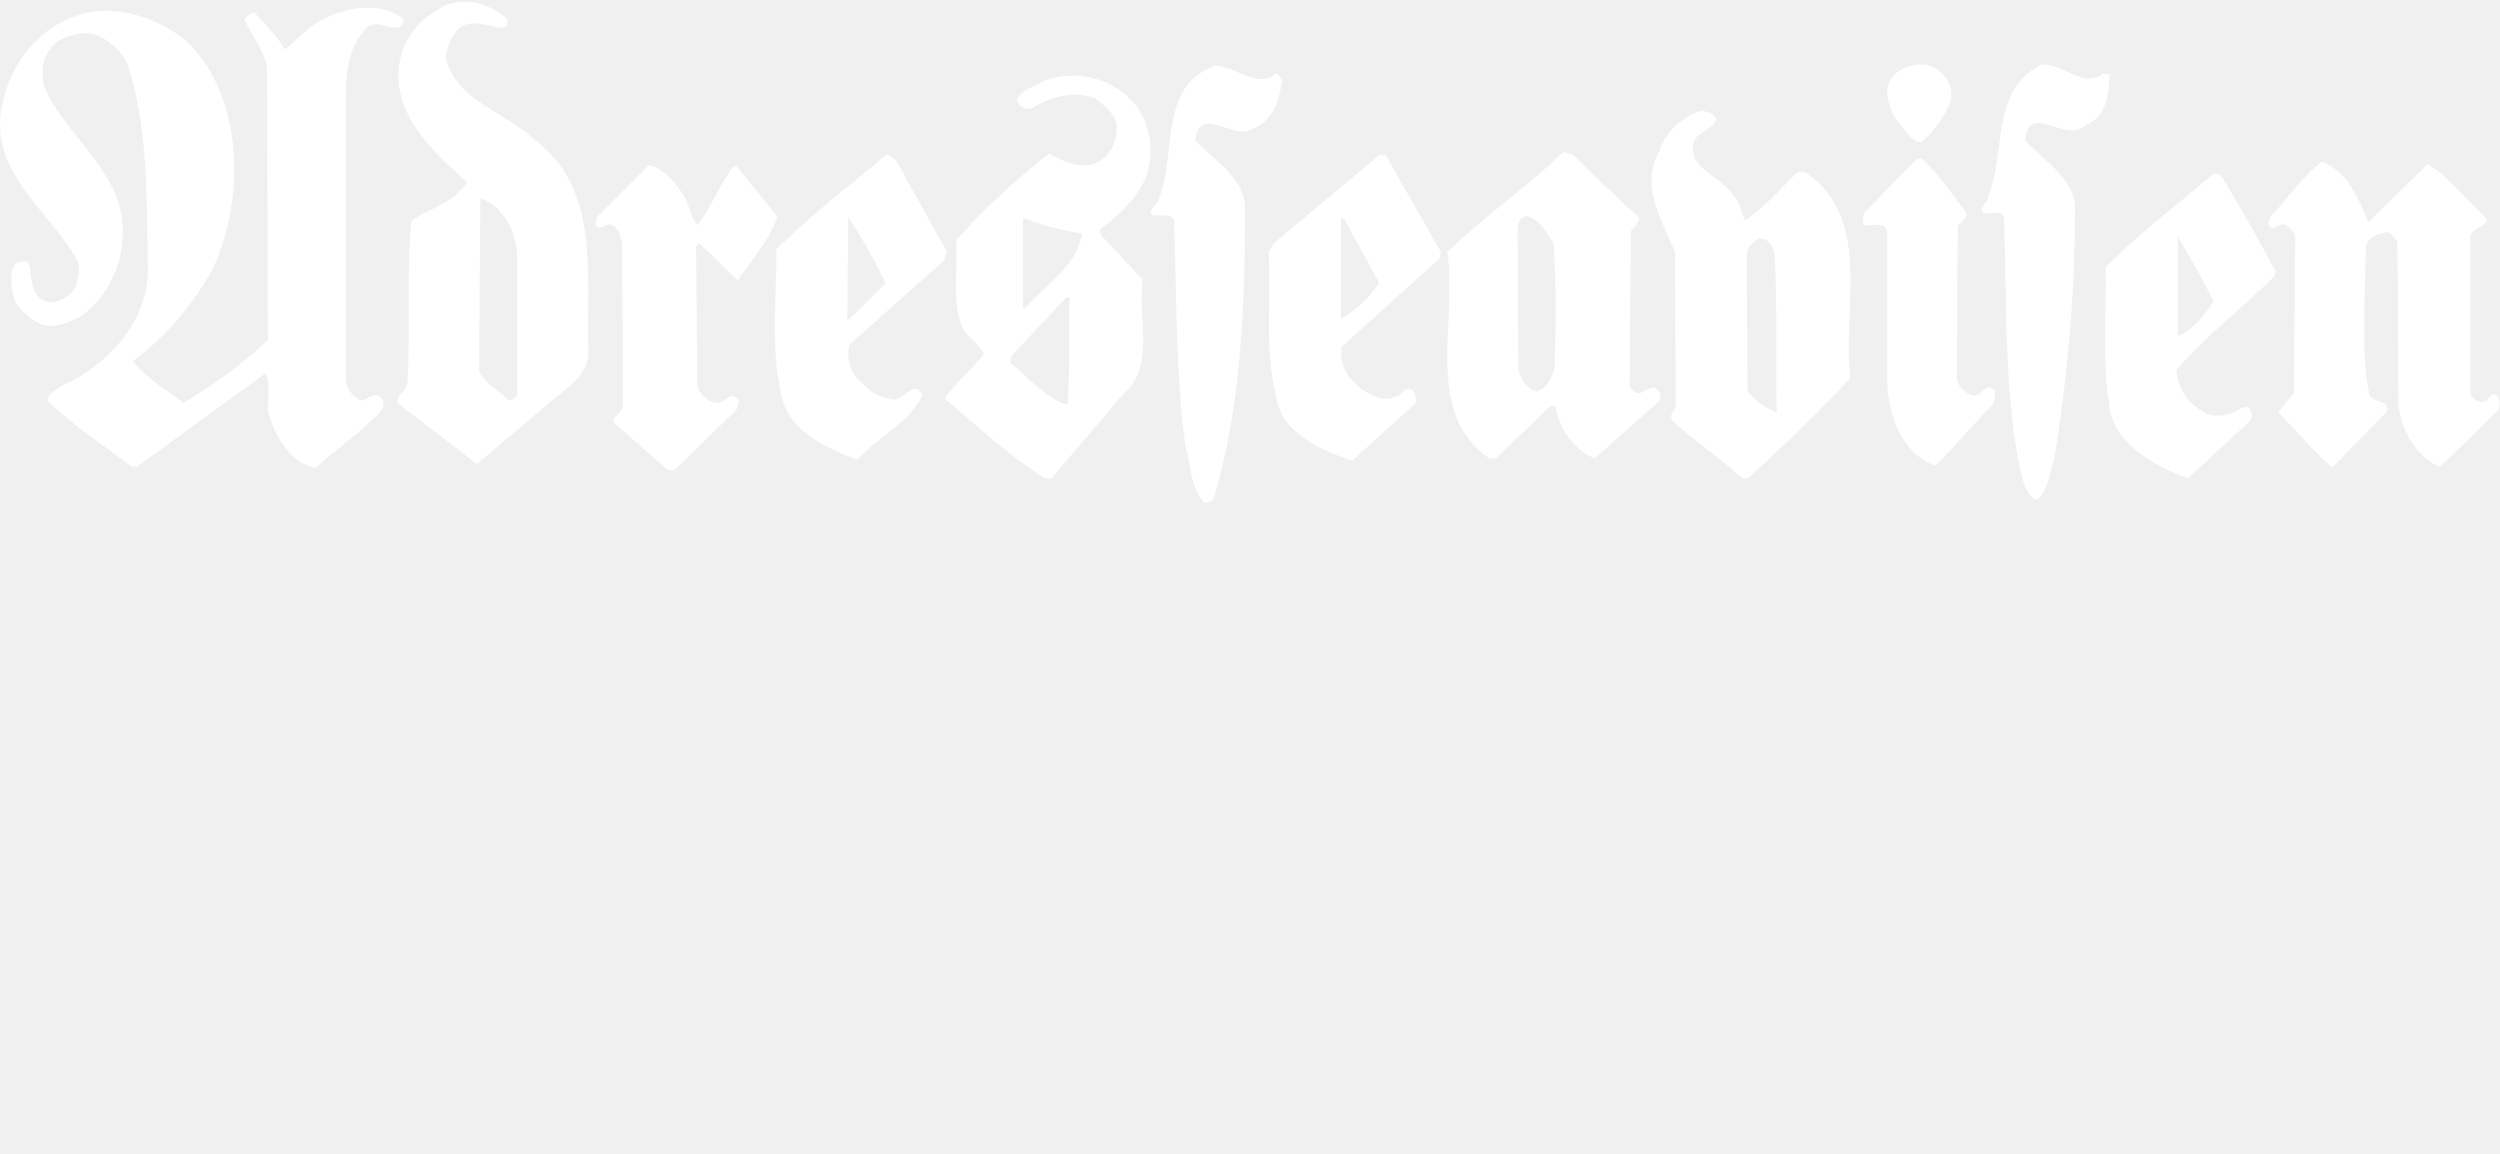
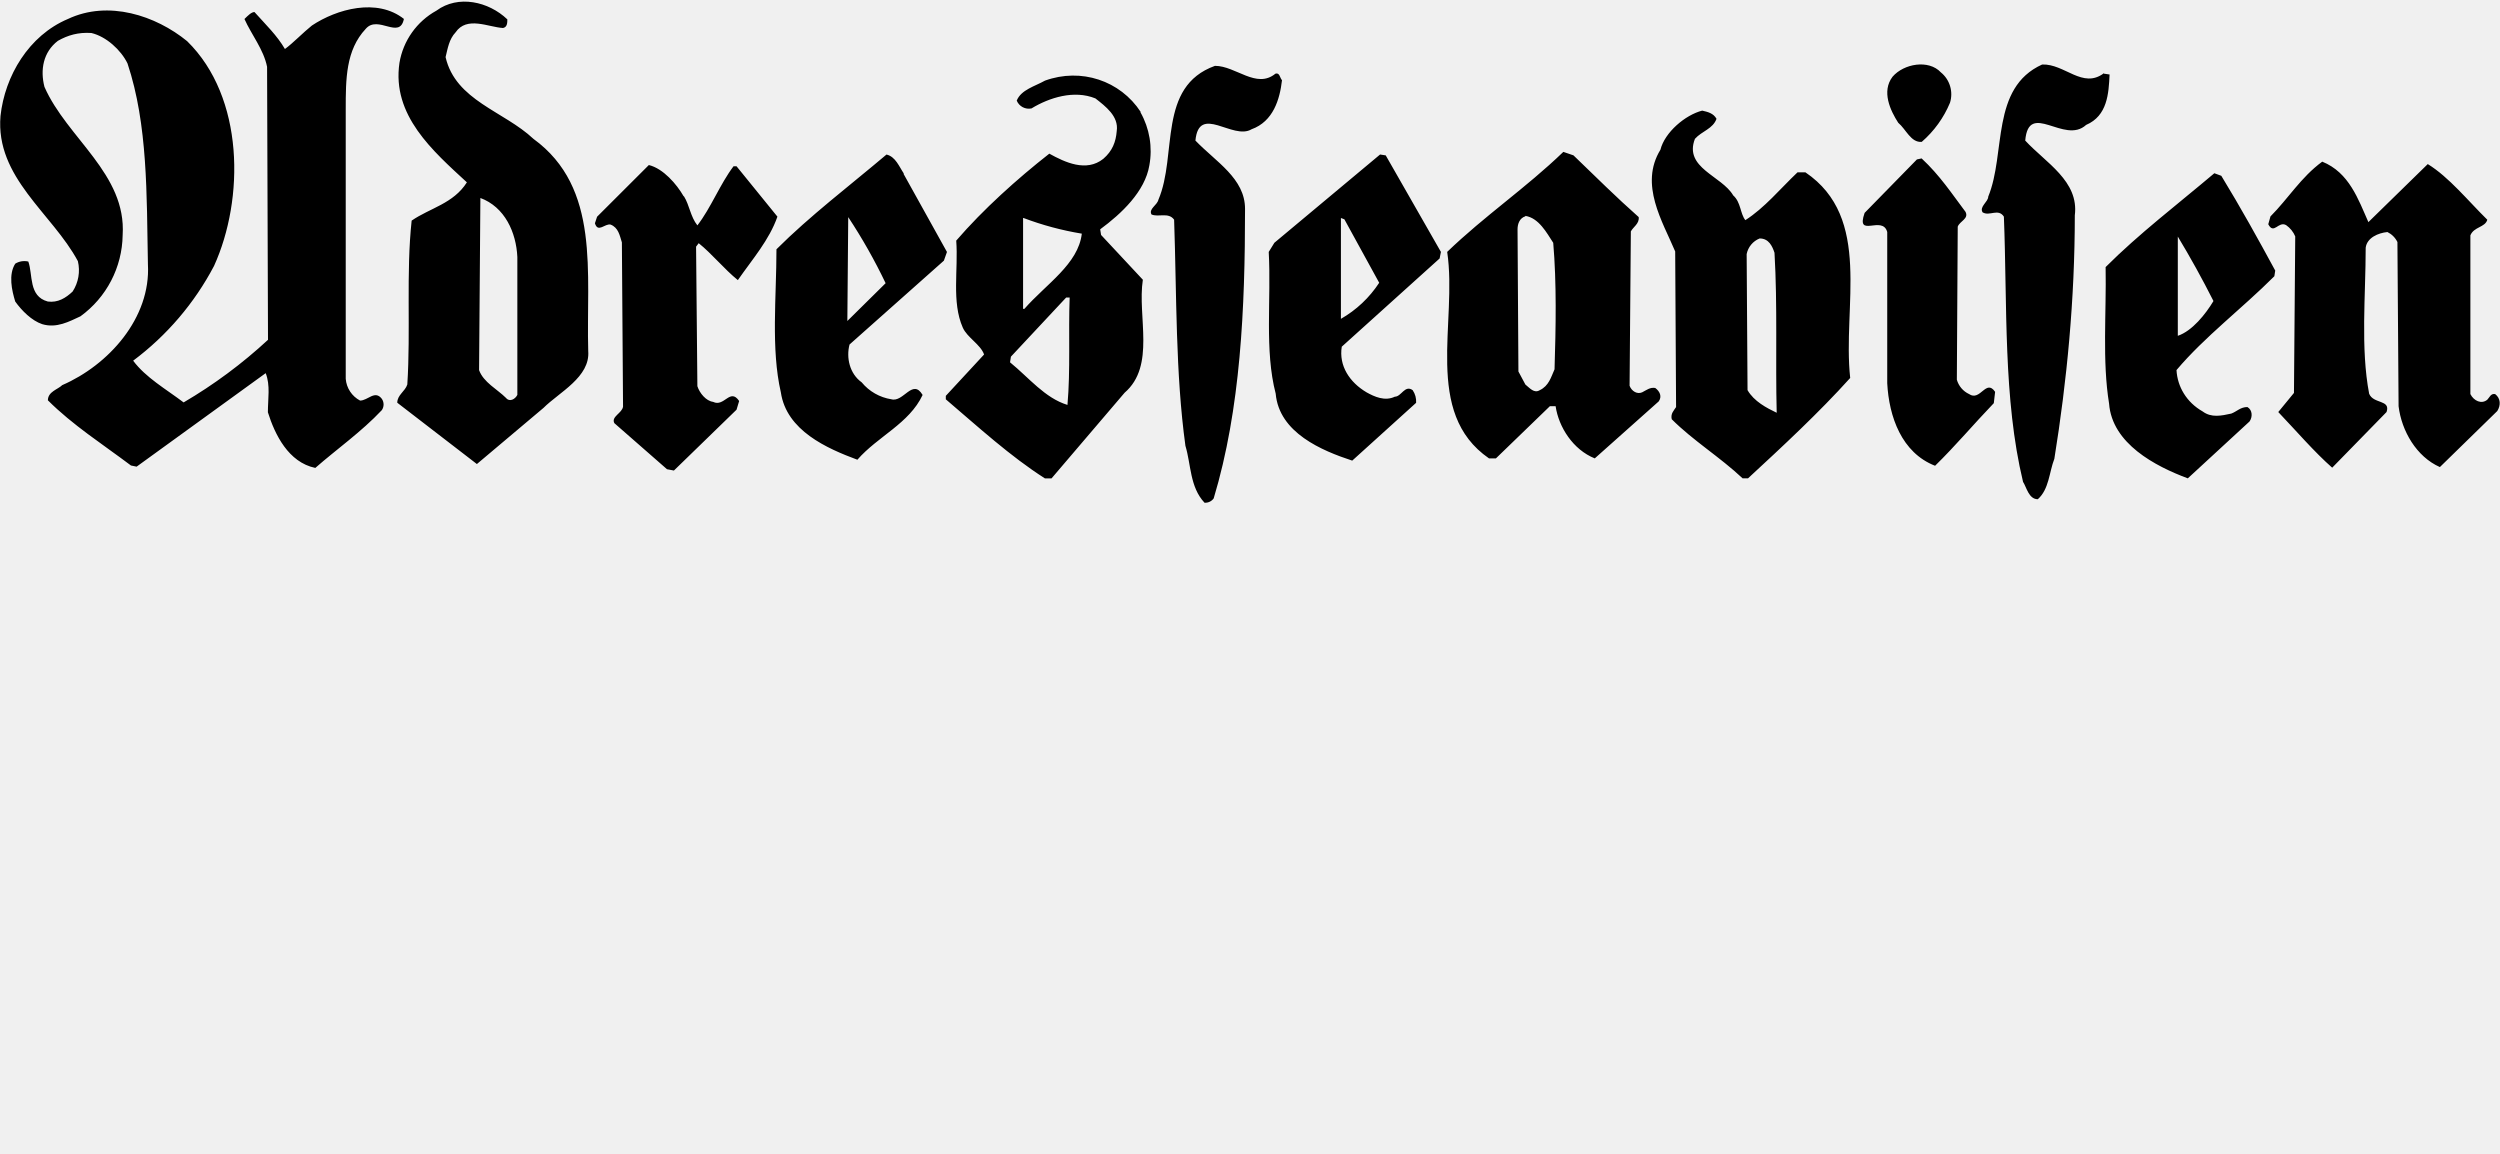
<svg xmlns="http://www.w3.org/2000/svg" viewBox="0 0 650 300">
-   <path fill="#fff" d="M277.2 77.36l-14.36 15.37-.23 1.47c4.98 4.07 9.05 9.27 14.93 11.08.8-9.04.23-18.65.57-27.92zM266 56.68V80.3h.34c5.65-6.44 14.02-11.64 14.93-19.55a78.9 78.9 0 0 1-15.15-4.07zm30.53-27.47A20.49 20.49 0 0 1 298.79 43c-1.13 6.78-7.24 12.55-12.78 16.62l.23 1.47 10.86 11.64c-1.47 9.6 3.39 22.38-4.75 29.39l-19 22.27h-1.7c-9.04-5.77-17.3-13.34-25.78-20.57v-.9l9.95-10.75c-.9-2.6-4.4-4.4-5.54-7-2.94-6.67-1.13-15.03-1.7-22.61 7.02-8.14 15.84-16.05 24.2-22.61 4.08 2.26 9.62 4.86 14.03 1.35 2.37-2.03 3.28-4.4 3.5-7.23.57-3.84-2.94-6.44-5.54-8.48-5.54-2.26-11.99-.22-16.62 2.6a3.4 3.4 0 0 1-3.84-2.03c1.13-2.83 4.75-3.73 7.35-5.2 9.38-3.4 19.56 0 24.88 8.14zm161 32.78a5.54 5.54 0 0 0-3.4 4.07l.23 35.38c1.7 2.94 4.98 4.63 7.58 5.88-.34-13.68.23-27.92-.57-41.6-.56-1.69-1.47-3.72-3.84-3.72zm-11.2-31.2c-.9 2.71-3.85 3.28-5.65 5.31-2.94 7.58 7 9.61 9.95 14.7 2.03 1.8 1.8 4.74 3.16 6.44 4.98-3.17 9.05-8.14 13.57-12.44h2.04c17.53 11.88 9.61 34.82 11.65 53.47-8.14 9.04-17.53 17.75-26.57 26.1H453c-5.88-5.53-12.9-9.83-18.43-15.37-.34-1.46.56-2.26 1.13-3.16l-.23-40.46c-3.28-7.8-9.38-17.41-3.84-26.45 1.13-4.52 6.44-9.04 10.86-10.17 1.47.34 2.94.68 3.73 2.15zm119.9 30.52v26c3.73-1.24 7.24-5.65 9.27-9.04a252.96 252.96 0 0 0-9.38-16.95zm11.31-15.6c4.97 8.14 9.61 16.5 14.02 24.64l-.23 1.47c-8.48 8.48-18.09 15.7-25.44 24.4.23 4.3 2.6 8.37 6.79 10.75 2.26 1.7 4.86 1.13 7.46.56 1.47-.56 2.38-1.7 4.19-1.7 1.35.8 1.35 2.6.56 3.74l-16.06 14.8c-8.48-3.16-19.68-9.03-20.47-19.43-1.8-11.08-.68-23.51-.9-35.5 8.7-8.7 18.66-16.27 28.27-24.4zm-228 11.31l-.9-.34V82.9a29.2 29.2 0 0 0 9.95-9.38zm25.1 8.48l-.34 1.7-25.44 22.94c-.8 4.97 2.04 9.27 6.45 11.87 2.03 1.13 4.74 2.38 7.35 1.13 1.7 0 2.6-3.16 4.63-1.7a5.2 5.2 0 0 1 .9 3.29l-16.61 15.03c-7.92-2.6-19-7.24-19.9-17.41-2.94-11.3-1.13-24.41-1.81-36.85l1.47-2.38 27.48-22.95 1.47.23zm-154.1-9.04l-.23 27 9.95-9.83a142.5 142.4 0 0 0-9.72-17.18zm14.36-11.3l11.31 20.35-.8 2.26-24.53 21.8c-.9 3.4 0 7.58 3.16 9.84a12.52 12.52 0 0 0 7.7 4.4c3.16.91 5.53-5.53 8.14-1.12-3.51 7.46-11.65 10.74-16.96 16.84-7.92-2.94-18.43-7.57-19.9-17.52-2.6-11.3-1.14-24.87-1.14-37.2 8.71-8.7 19-16.5 28.61-24.63 2.38.56 3.28 3.16 4.53 4.97zm161.7 11.08c-1.47.45-2.04 1.92-2.04 3.39l.23 36.96 1.81 3.39c1.13.9 2.26 2.37 3.73 1.47 2.38-1.13 2.94-3.4 3.85-5.43.34-10.85.56-22.38-.34-32.89-1.7-2.6-3.73-6.44-7.24-7zm12.5-15.85c5.88 5.66 11.08 10.85 16.96 16.05.23 1.7-1.47 2.6-2.04 3.73l-.33 40.13c.56 1.47 2.03 2.27 3.27 1.7 1.14-.57 2.04-1.36 3.4-1.13 1.24.9 1.8 2.26.9 3.5l-16.62 14.81c-5.65-2.26-9.38-8.13-10.18-13.56H403l-14.02 13.56h-1.8c-17.2-11.87-8.15-35.38-10.87-53.69 9.73-9.38 20.47-16.62 30.2-26zM124.9 51.47l-.34 44.76c1.13 3.17 4.75 4.98 7.01 7.24.9 1.13 2.38.34 2.94-.8V66.84c-.3-6.33-3.2-13-9.7-15.37zm7.01-46.57c0 1.02 0 2.15-1.13 2.38-3.85-.23-9.39-3.17-12.33 1.13-1.7 1.8-2.04 4.18-2.6 6.44 2.6 11.3 15.15 14.02 22.84 21.25 17.53 12.77 13.68 34.81 14.25 55.16.56 6.78-7.58 10.74-11.65 14.81l-17.3 14.58-20.7-15.94c0-2.03 2.04-2.94 2.61-4.74.9-13.9-.34-29.05 1.13-42.61 4.75-3.28 10.86-4.41 14.36-9.95-8.82-8.14-19.56-17.41-17.53-31.08a19.09 19.09 0 0 1 9.61-13.56c5.66-4.18 13.57-2.38 18.43 2.26zm45.91 46.12c1.47 2.38 1.7 5.32 3.5 7.58 3.51-4.52 5.89-10.74 9.4-15.37h.78l10.63 13.1c-2.15 6.11-6.44 10.97-10.29 16.5-3.5-2.82-6.78-6.89-10.18-9.6l-.68.9.34 36.28c.57 1.81 2.27 3.85 4.07 4.07 2.94 1.47 4.41-3.73 6.79-.22l-.68 2.26-16.28 15.82-1.8-.34-13.69-11.98c-.9-1.7 2.04-2.6 2.26-4.3L161.77 63c-.57-1.8-.9-3.84-2.94-4.63-1.47-.34-3.28 2.26-4.07-.34l.56-1.7 13.46-13.44c3.73.9 7.24 4.97 9.05 8.13zm437.9 6.79l15.5-15.15c5.53 3.39 10.51 9.6 15.48 14.47-.56 2.03-3.5 1.8-4.4 4.07v41.26c.9 1.8 2.93 2.7 4.4 1.46.57-.56.9-1.69 2.04-1.46 1.47 1.13 1.47 2.93.56 4.4l-14.93 14.58c-6.1-2.7-9.95-9.38-10.74-15.82l-.3-42.69a5.65 5.65 0 0 0-2.6-2.6c-2.37.23-5.31 1.47-5.65 4.07 0 12.43-1.36 26.11.9 37.98 1.13 2.72 5.65 1.47 4.52 4.75l-14.13 14.47c-4.63-4.07-9.38-9.6-14.02-14.47l4.08-4.97.33-40.7a6.79 6.78 0 0 0-2.37-2.93c-2.04-1.13-3.17 2.6-4.64-.23l.57-2.03c4.63-4.64 7.91-10.17 13.46-14.24 7.01 2.82 9.38 9.83 11.99 15.7zm-116.1-16.62c4.75 4.4 7.92 9.26 11.42 13.9.9 1.8-1.47 2.37-2.03 3.84l-.23 39.79a5.88 5.88 0 0 0 3.17 3.73c2.94 2.03 4.4-4.07 6.78-.57l-.34 2.94c-5.31 5.54-9.95 11.08-15.27 16.28-8.7-3.39-11.99-12.77-12.44-21.48V60.2c-1.24-4.52-8.25 1.81-5.88-4.97l13.6-13.9zm-168-22.04c1.13-.34 1.13 1.13 1.7 1.7-.57 4.96-2.26 10.73-7.92 12.76-4.86 2.94-13.68-6.67-14.59 2.94 5.32 5.54 12.9 9.83 12.9 17.75 0 25.88-1.14 52-8.15 75.28a2.71 2.71 0 0 1-2.38 1.13c-3.84-4.07-3.5-9.95-4.97-14.8-2.6-18.89-2.26-39-2.94-58.79-1.47-2.03-4.07-.56-5.88-1.36-.8-1.46 1.47-2.37 1.8-3.84 4.98-11.64-.33-29.39 14.7-34.8 5.44 0 10.75 6.1 15.73 2.03zm215.4 0l1.47.22c-.23 4.98-.56 10.74-6.1 13.11-5.66 5.2-14.93-6.44-15.83 4.07 5.31 5.77 14.02 10.51 12.89 19.44 0 21.81-2.04 42.95-5.32 63.3-1.36 3.5-1.36 7.91-4.3 10.51-2.37 0-2.94-3.16-3.84-4.52-5.2-21.59-4.07-45.78-4.98-68.95-1.47-2.26-3.73 0-5.54-1.13-.9-1.47 1.47-2.71 1.47-4.07 4.64-11.3.57-28.26 14.02-34.36 5.88-.22 10.52 6.45 16.06 2.26zm-42.4-.34a7.35 7.35 0 0 1 2.38 7.9 27.36 27.35 0 0 1-7.35 10.18c-2.83.23-4.08-3.28-6.11-4.97-2.04-3.17-4.41-8.14-1.47-11.98 2.94-3.4 9.38-4.53 12.55-1.13zM105.02 4.9c-1.1 5.54-6.76-1.13-9.93 2.6-5.2 5.54-5.2 13.1-5.2 20.9v70.1a7.02 7.02 0 0 0 3.73 5.65c2.04 0 3.85-2.83 5.66-.45a2.6 2.6 0 0 1 0 2.93c-5.32 5.66-11.76 10.17-17.3 15.03-7.01-1.46-10.52-8.7-12.33-14.47 0-3.5.68-7-.57-10.17L35.5 121.43l-1.47-.3c-7.35-5.53-15.15-10.5-21.6-16.95 0-2.26 2.6-2.82 3.73-3.95 12-5.2 23.07-17.41 22.28-31.42-.34-18.08 0-36.28-5.31-52.22-1.7-3.5-5.54-7-9.39-7.91-3.39-.23-6.1.56-8.7 2.03-3.85 2.94-4.64 7.57-3.5 11.98C17.4 36.03 32.9 45.3 31.87 61.23a26.57 26.56 0 0 1-10.97 21.1c-2.94 1.36-6.22 3.17-9.95 2.04-2.71-.9-5.31-3.5-7.01-5.88-.9-2.94-1.8-7 0-9.84a4.52 4.52 0 0 1 3.4-.56c1.24 3.4 0 9.04 5.08 10.4 2.6.34 4.64-.9 6.44-2.6a10.18 10.17 0 0 0 1.37-7.9C13.56 55.55-1.25 46.28.11 30.23 1.24 19.84 7.46 9.32 17.63 5.03c10.52-4.98 22.85-.9 31 5.76 14.91 14.58 14.91 41.03 7 58.44A73.39 73.36 0 0 1 34.6 93.87c3.28 4.4 8.49 7.35 13.12 10.85a126.4 126.4 0 0 0 21.94-16.28l-.24-70.98c-.9-4.52-4.07-8.36-5.88-12.43.91-.9 1.81-1.81 2.6-1.81 2.94 3.28 5.88 6.1 7.92 9.61 2.04-1.47 4.75-4.3 7.01-6.1 6.45-4.3 16.96-7.24 23.95-1.7z" />
+   <path d="M277.2 77.36l-14.36 15.37-.23 1.47c4.98 4.07 9.05 9.27 14.93 11.08.8-9.04.23-18.65.57-27.92zM266 56.68V80.3h.34c5.65-6.44 14.02-11.64 14.93-19.55a78.9 78.9 0 0 1-15.15-4.07zm30.53-27.47a20.49 20.49 0 0 1 2.3 13.79c-1.13 6.78-7.24 12.55-12.78 16.62l.23 1.47 10.86 11.64c-1.47 9.6 3.39 22.38-4.75 29.39l-19 22.27h-1.7c-9.04-5.77-17.3-13.34-25.78-20.57v-.9l9.95-10.75c-.9-2.6-4.4-4.4-5.54-7-2.94-6.67-1.13-15.03-1.7-22.61 7.02-8.14 15.84-16.05 24.2-22.61 4.08 2.26 9.62 4.86 14.03 1.35 2.37-2.03 3.28-4.4 3.5-7.23.57-3.84-2.94-6.44-5.54-8.48-5.54-2.26-11.99-.22-16.62 2.6a3.4 3.4 0 0 1-3.84-2.03c1.13-2.83 4.75-3.73 7.35-5.2 9.38-3.4 19.56 0 24.88 8.14zm161 32.78a5.54 5.54 0 0 0-3.4 4.07l.23 35.38c1.7 2.94 4.98 4.63 7.58 5.88-.34-13.68.23-27.92-.57-41.6-.56-1.69-1.47-3.72-3.84-3.72zm-11.2-31.2c-.9 2.71-3.85 3.28-5.65 5.31-2.94 7.58 7 9.61 9.95 14.7 2.03 1.8 1.8 4.74 3.16 6.44 4.98-3.17 9.05-8.14 13.57-12.44h2.04c17.53 11.88 9.61 34.82 11.65 53.47-8.14 9.04-17.53 17.75-26.57 26.1h-1.4c-5.88-5.53-12.9-9.83-18.43-15.37-.34-1.46.56-2.26 1.13-3.16l-.23-40.46c-3.28-7.8-9.38-17.41-3.84-26.45 1.13-4.52 6.44-9.04 10.86-10.17 1.47.34 2.94.68 3.73 2.15zm119.9 30.52v26c3.73-1.24 7.24-5.65 9.27-9.04a253 253 0 0 0-9.38-16.95zm11.31-15.6c4.97 8.14 9.61 16.5 14.02 24.64l-.23 1.47c-8.48 8.48-18.09 15.7-25.44 24.4.23 4.3 2.6 8.37 6.79 10.75 2.26 1.7 4.86 1.13 7.46.56 1.47-.56 2.38-1.7 4.19-1.7 1.35.8 1.35 2.6.56 3.74l-16.06 14.8c-8.48-3.16-19.68-9.03-20.47-19.43-1.8-11.08-.68-23.51-.9-35.5 8.7-8.7 18.66-16.27 28.27-24.4zm-228 11.31l-.9-.34V82.9a29.2 29.2 0 0 0 9.95-9.38zm25.1 8.48l-.34 1.7-25.44 22.94c-.8 4.97 2.04 9.27 6.45 11.87 2.03 1.13 4.74 2.38 7.35 1.13 1.7 0 2.6-3.16 4.63-1.7a5.2 5.2 0 0 1 .9 3.29l-16.61 15.03c-7.92-2.6-19-7.24-19.9-17.41-2.94-11.3-1.13-24.41-1.81-36.85l1.47-2.38 27.48-22.95 1.47.23zm-154.1-9.04l-.23 27 9.95-9.83a142.5 142.4 0 0 0-9.72-17.18zm14.36-11.3l11.31 20.35-.8 2.26-24.53 21.8c-.9 3.4 0 7.58 3.16 9.84a12.52 12.52 0 0 0 7.7 4.4c3.16.91 5.53-5.53 8.14-1.12-3.51 7.46-11.65 10.74-16.96 16.84-7.92-2.94-18.43-7.57-19.9-17.52-2.6-11.3-1.14-24.87-1.14-37.2 8.71-8.7 19-16.5 28.61-24.63 2.38.56 3.28 3.16 4.53 4.97zm161.7 11.08c-1.47.45-2.04 1.92-2.04 3.39l.23 36.96 1.81 3.39c1.13.9 2.26 2.37 3.73 1.47 2.38-1.13 2.94-3.4 3.85-5.43.34-10.85.56-22.38-.34-32.89-1.7-2.6-3.73-6.44-7.24-7zm12.5-15.85c5.88 5.66 11.08 10.85 16.96 16.05.23 1.7-1.47 2.6-2.04 3.73l-.33 40.13c.56 1.47 2.03 2.27 3.27 1.7 1.14-.57 2.04-1.36 3.4-1.13 1.24.9 1.8 2.26.9 3.5l-16.62 14.81c-5.65-2.26-9.38-8.13-10.18-13.56h-1.5l-14.02 13.56h-1.8c-17.2-11.87-8.15-35.38-10.87-53.69 9.73-9.38 20.47-16.62 30.2-26zM124.9 51.47l-.34 44.76c1.13 3.17 4.75 4.98 7.01 7.24.9 1.13 2.38.34 2.94-.8V66.81c-.3-6.33-3.2-13-9.7-15.37zm7.01-46.57c0 1.02 0 2.15-1.13 2.38-3.85-.23-9.39-3.17-12.33 1.13-1.7 1.8-2.04 4.18-2.6 6.44 2.6 11.3 15.15 14.02 22.84 21.25 17.53 12.77 13.68 34.81 14.25 55.16.56 6.78-7.58 10.74-11.65 14.81l-17.3 14.58-20.7-15.94c0-2.03 2.04-2.94 2.61-4.74.9-13.9-.34-29.05 1.13-42.61 4.75-3.28 10.86-4.41 14.36-9.95-8.82-8.14-19.56-17.41-17.53-31.08a19.09 19.09 0 0 1 9.61-13.56c5.66-4.18 13.57-2.38 18.43 2.26zm45.91 46.12c1.47 2.38 1.7 5.32 3.5 7.58 3.51-4.52 5.89-10.74 9.4-15.37h.78l10.63 13.1c-2.15 6.11-6.44 10.97-10.29 16.5-3.5-2.82-6.78-6.89-10.18-9.6l-.68.9.34 36.28c.57 1.81 2.27 3.85 4.07 4.07 2.94 1.47 4.41-3.73 6.79-.22l-.68 2.26-16.28 15.82-1.8-.34-13.69-11.98c-.9-1.7 2.04-2.6 2.26-4.3l-.3-42.7c-.57-1.8-.9-3.84-2.94-4.63-1.47-.34-3.28 2.26-4.07-.34l.56-1.7 13.46-13.44c3.73.9 7.24 4.97 9.05 8.13zm437.9 6.79l15.5-15.15c5.53 3.39 10.51 9.6 15.48 14.47-.56 2.03-3.5 1.8-4.4 4.07v41.26c.9 1.8 2.93 2.7 4.4 1.46.57-.56.9-1.69 2.04-1.46 1.47 1.13 1.47 2.93.56 4.4l-14.93 14.58c-6.1-2.7-9.95-9.38-10.74-15.82l-.3-42.69a5.65 5.65 0 0 0-2.6-2.6c-2.37.23-5.31 1.47-5.65 4.07 0 12.43-1.36 26.11.9 37.98 1.13 2.72 5.65 1.47 4.52 4.75l-14.13 14.47c-4.63-4.07-9.38-9.6-14.02-14.47l4.08-4.97.33-40.7a6.79 6.78 0 0 0-2.37-2.93c-2.04-1.13-3.17 2.6-4.64-.23l.57-2.03c4.63-4.64 7.91-10.17 13.46-14.24 7.01 2.82 9.38 9.83 11.99 15.7zm-116.1-16.62c4.75 4.4 7.92 9.26 11.42 13.9.9 1.8-1.47 2.37-2.03 3.84l-.23 39.79a5.88 5.88 0 0 0 3.17 3.73c2.94 2.03 4.4-4.07 6.78-.57l-.34 2.94c-5.31 5.54-9.95 11.08-15.27 16.28-8.7-3.39-11.99-12.77-12.44-21.48v-39.3c-1.24-4.52-8.25 1.81-5.88-4.97l13.6-13.9zm-168-22.04c1.13-.34 1.13 1.13 1.7 1.7-.57 4.96-2.26 10.73-7.92 12.76-4.86 2.94-13.68-6.67-14.59 2.94 5.32 5.54 12.9 9.83 12.9 17.75 0 25.88-1.14 52-8.15 75.28a2.71 2.71 0 0 1-2.38 1.13c-3.84-4.07-3.5-9.95-4.97-14.8-2.6-18.89-2.26-39-2.94-58.79-1.47-2.03-4.07-.56-5.88-1.36-.8-1.46 1.47-2.37 1.8-3.84 4.98-11.64-.33-29.39 14.7-34.8 5.44 0 10.75 6.1 15.73 2.03zm215.4 0l1.47.22c-.23 4.98-.56 10.74-6.1 13.11-5.66 5.2-14.93-6.44-15.83 4.07 5.31 5.77 14.02 10.51 12.89 19.44 0 21.81-2.04 42.95-5.32 63.3-1.36 3.5-1.36 7.91-4.3 10.51-2.37 0-2.94-3.16-3.84-4.52-5.2-21.59-4.07-45.78-4.98-68.95-1.47-2.26-3.73 0-5.54-1.13-.9-1.47 1.47-2.71 1.47-4.07 4.64-11.3.57-28.26 14.02-34.36 5.88-.22 10.52 6.45 16.06 2.26zm-42.4-.34a7.35 7.35 0 0 1 2.38 7.9 27.36 27.35 0 0 1-7.35 10.18c-2.83.23-4.08-3.28-6.11-4.97-2.04-3.17-4.41-8.14-1.47-11.98 2.94-3.4 9.38-4.53 12.55-1.13zM105.02 4.9c-1.1 5.54-6.76-1.13-9.93 2.6-5.2 5.54-5.2 13.1-5.2 20.9v70.1a7.02 7.02 0 0 0 3.73 5.65c2.04 0 3.85-2.83 5.66-.45a2.6 2.6 0 0 1 0 2.93c-5.32 5.66-11.76 10.17-17.3 15.03-7.01-1.46-10.52-8.7-12.33-14.47 0-3.5.68-7-.57-10.17l-33.56 24.31-1.47-.3c-7.35-5.53-15.15-10.5-21.6-16.95 0-2.26 2.6-2.82 3.73-3.95 12-5.2 23.07-17.41 22.28-31.42-.34-18.08 0-36.28-5.31-52.22-1.7-3.5-5.54-7-9.39-7.91-3.39-.23-6.1.56-8.7 2.03-3.85 2.94-4.64 7.57-3.5 11.98 5.86 13.35 21.36 22.62 20.33 38.55a26.57 26.56 0 0 1-10.97 21.1c-2.94 1.36-6.22 3.17-9.95 2.04-2.71-.9-5.31-3.5-7.01-5.88-.9-2.94-1.8-7 0-9.84a4.52 4.52 0 0 1 3.4-.56c1.24 3.4 0 9.04 5.08 10.4 2.6.34 4.64-.9 6.44-2.6a10.18 10.17 0 0 0 1.37-7.9C13.58 55.46-1.23 46.19.13 30.14 1.26 19.75 7.48 9.23 17.65 4.94c10.52-4.98 22.85-.9 31 5.76 14.91 14.58 14.91 41.03 7 58.44a73.39 73.36 0 0 1-21.03 24.64c3.28 4.4 8.49 7.35 13.12 10.85a126.4 126.4 0 0 0 21.94-16.28l-.24-70.98c-.9-4.52-4.07-8.36-5.88-12.43.91-.9 1.81-1.81 2.6-1.81 2.94 3.28 5.88 6.1 7.92 9.61 2.04-1.47 4.75-4.3 7.01-6.1 6.45-4.3 16.96-7.24 23.95-1.7z" />
</svg>
